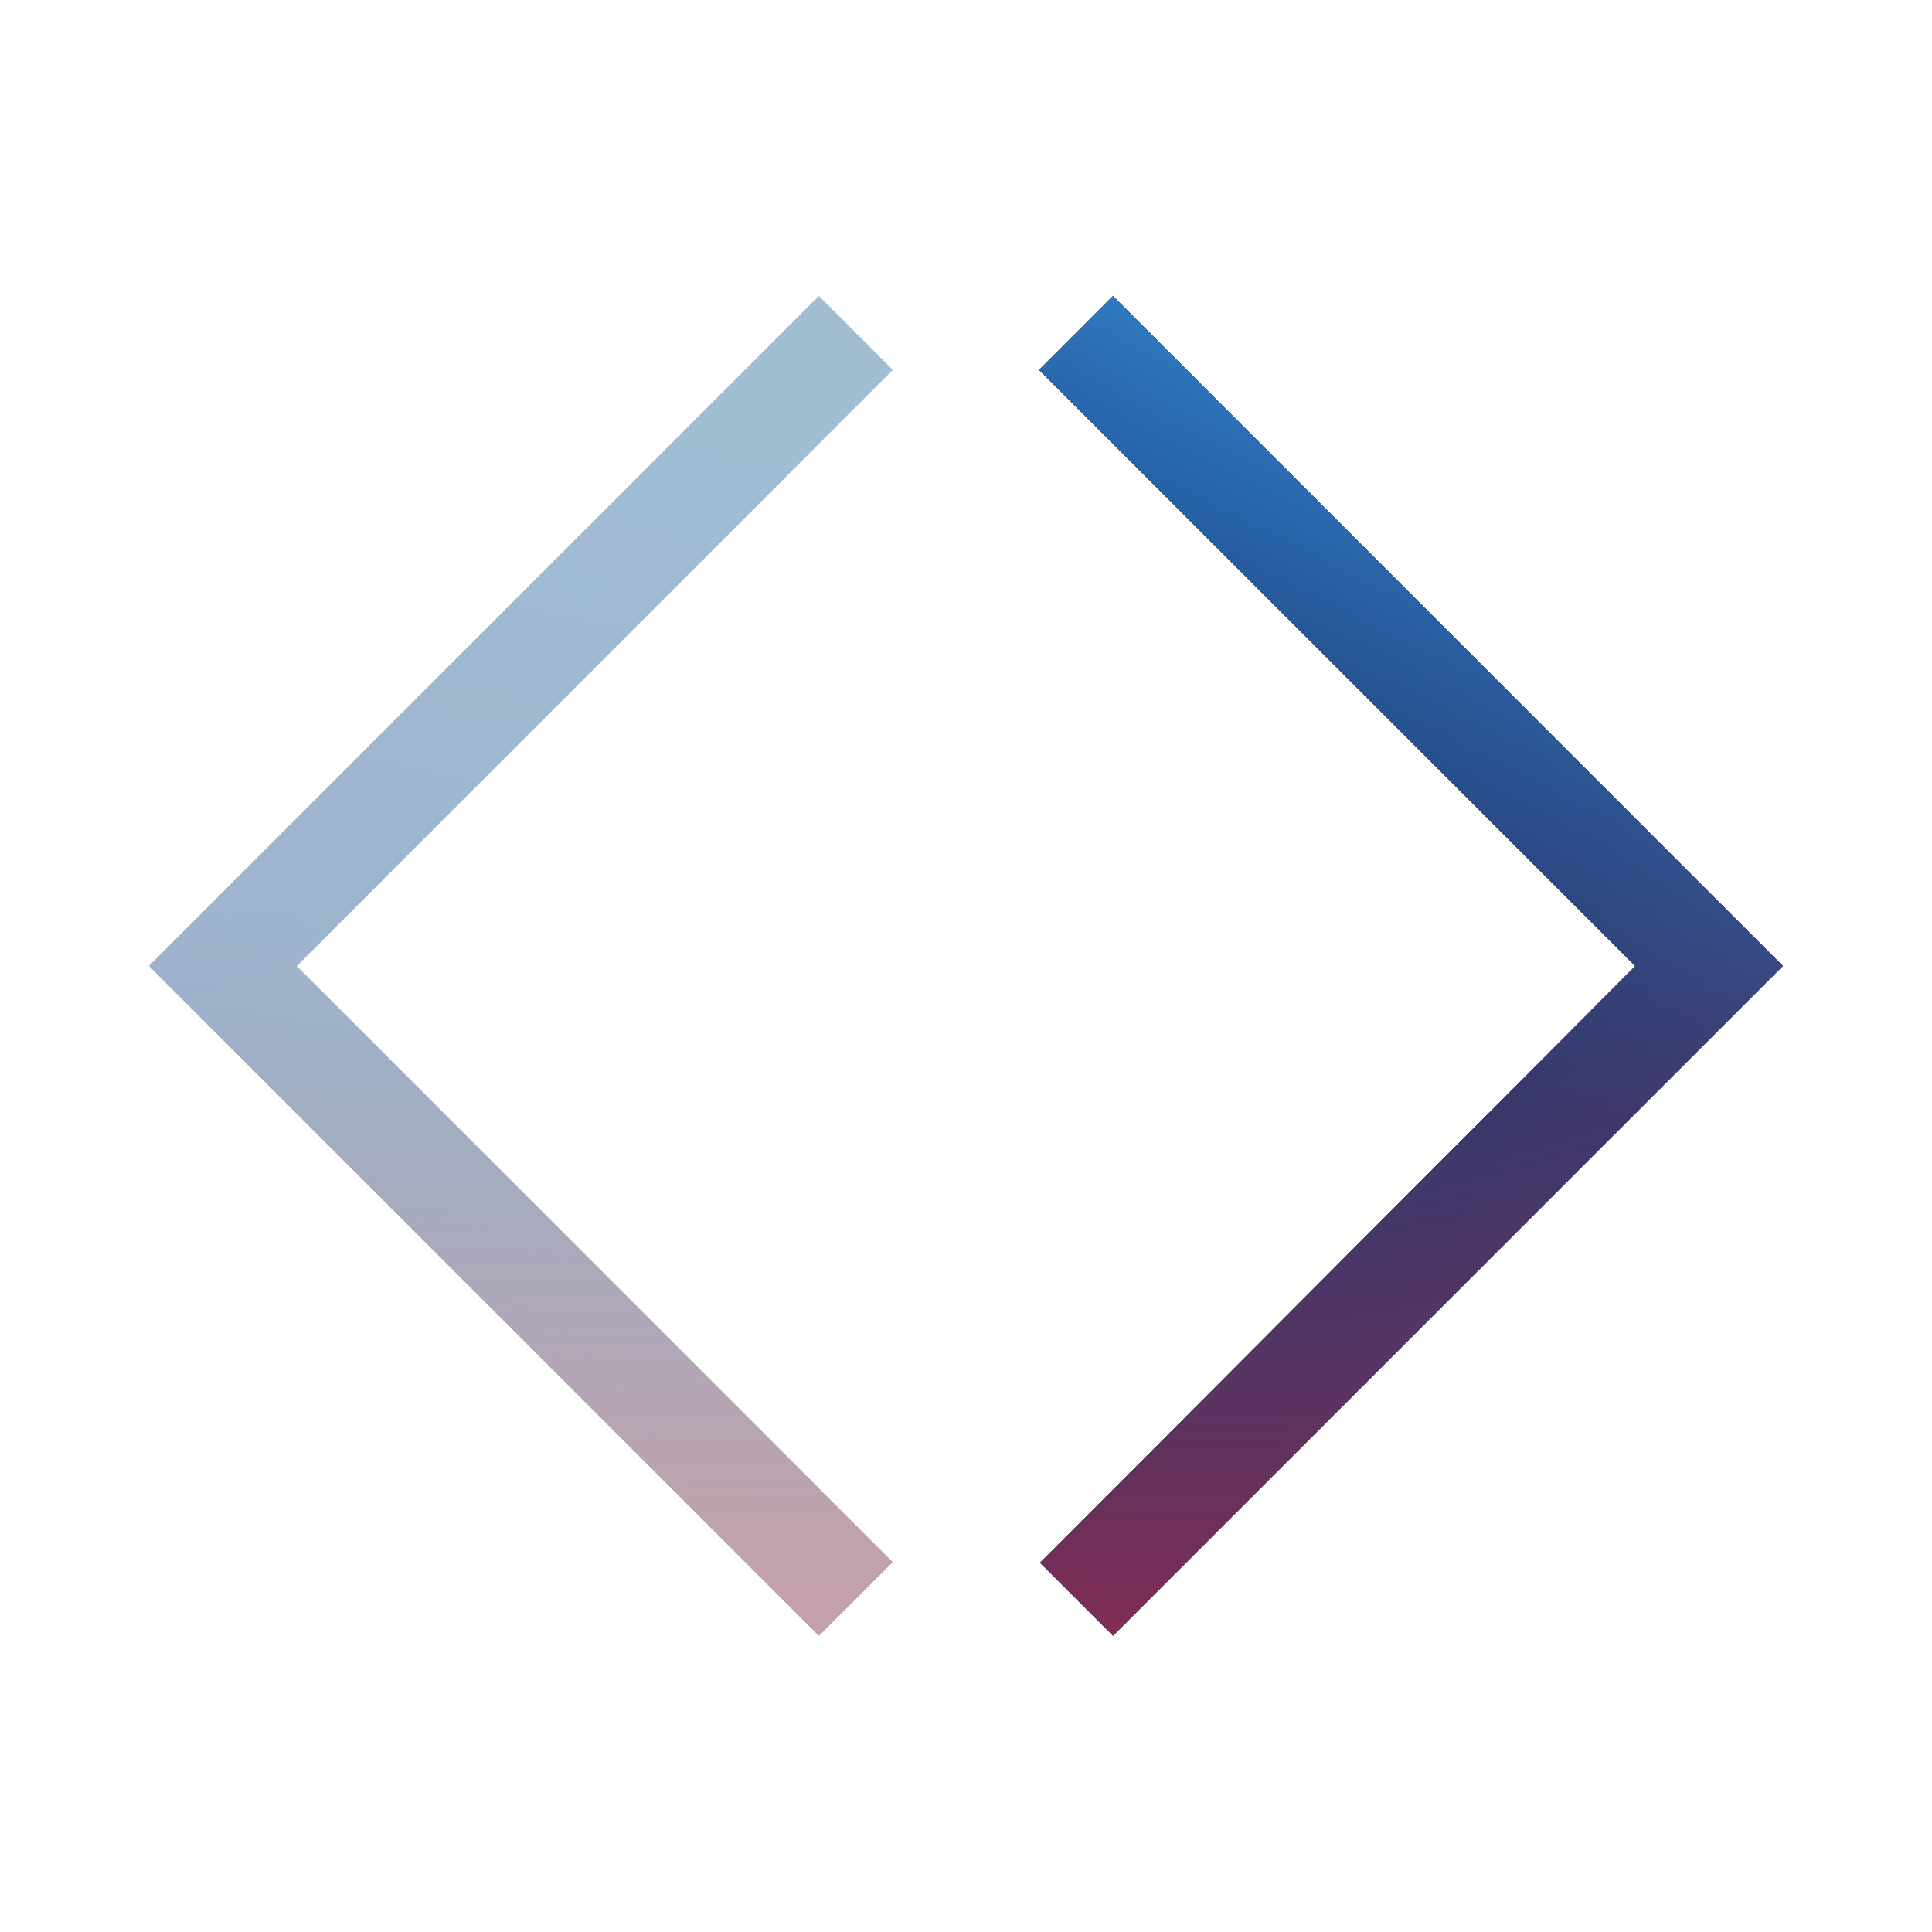
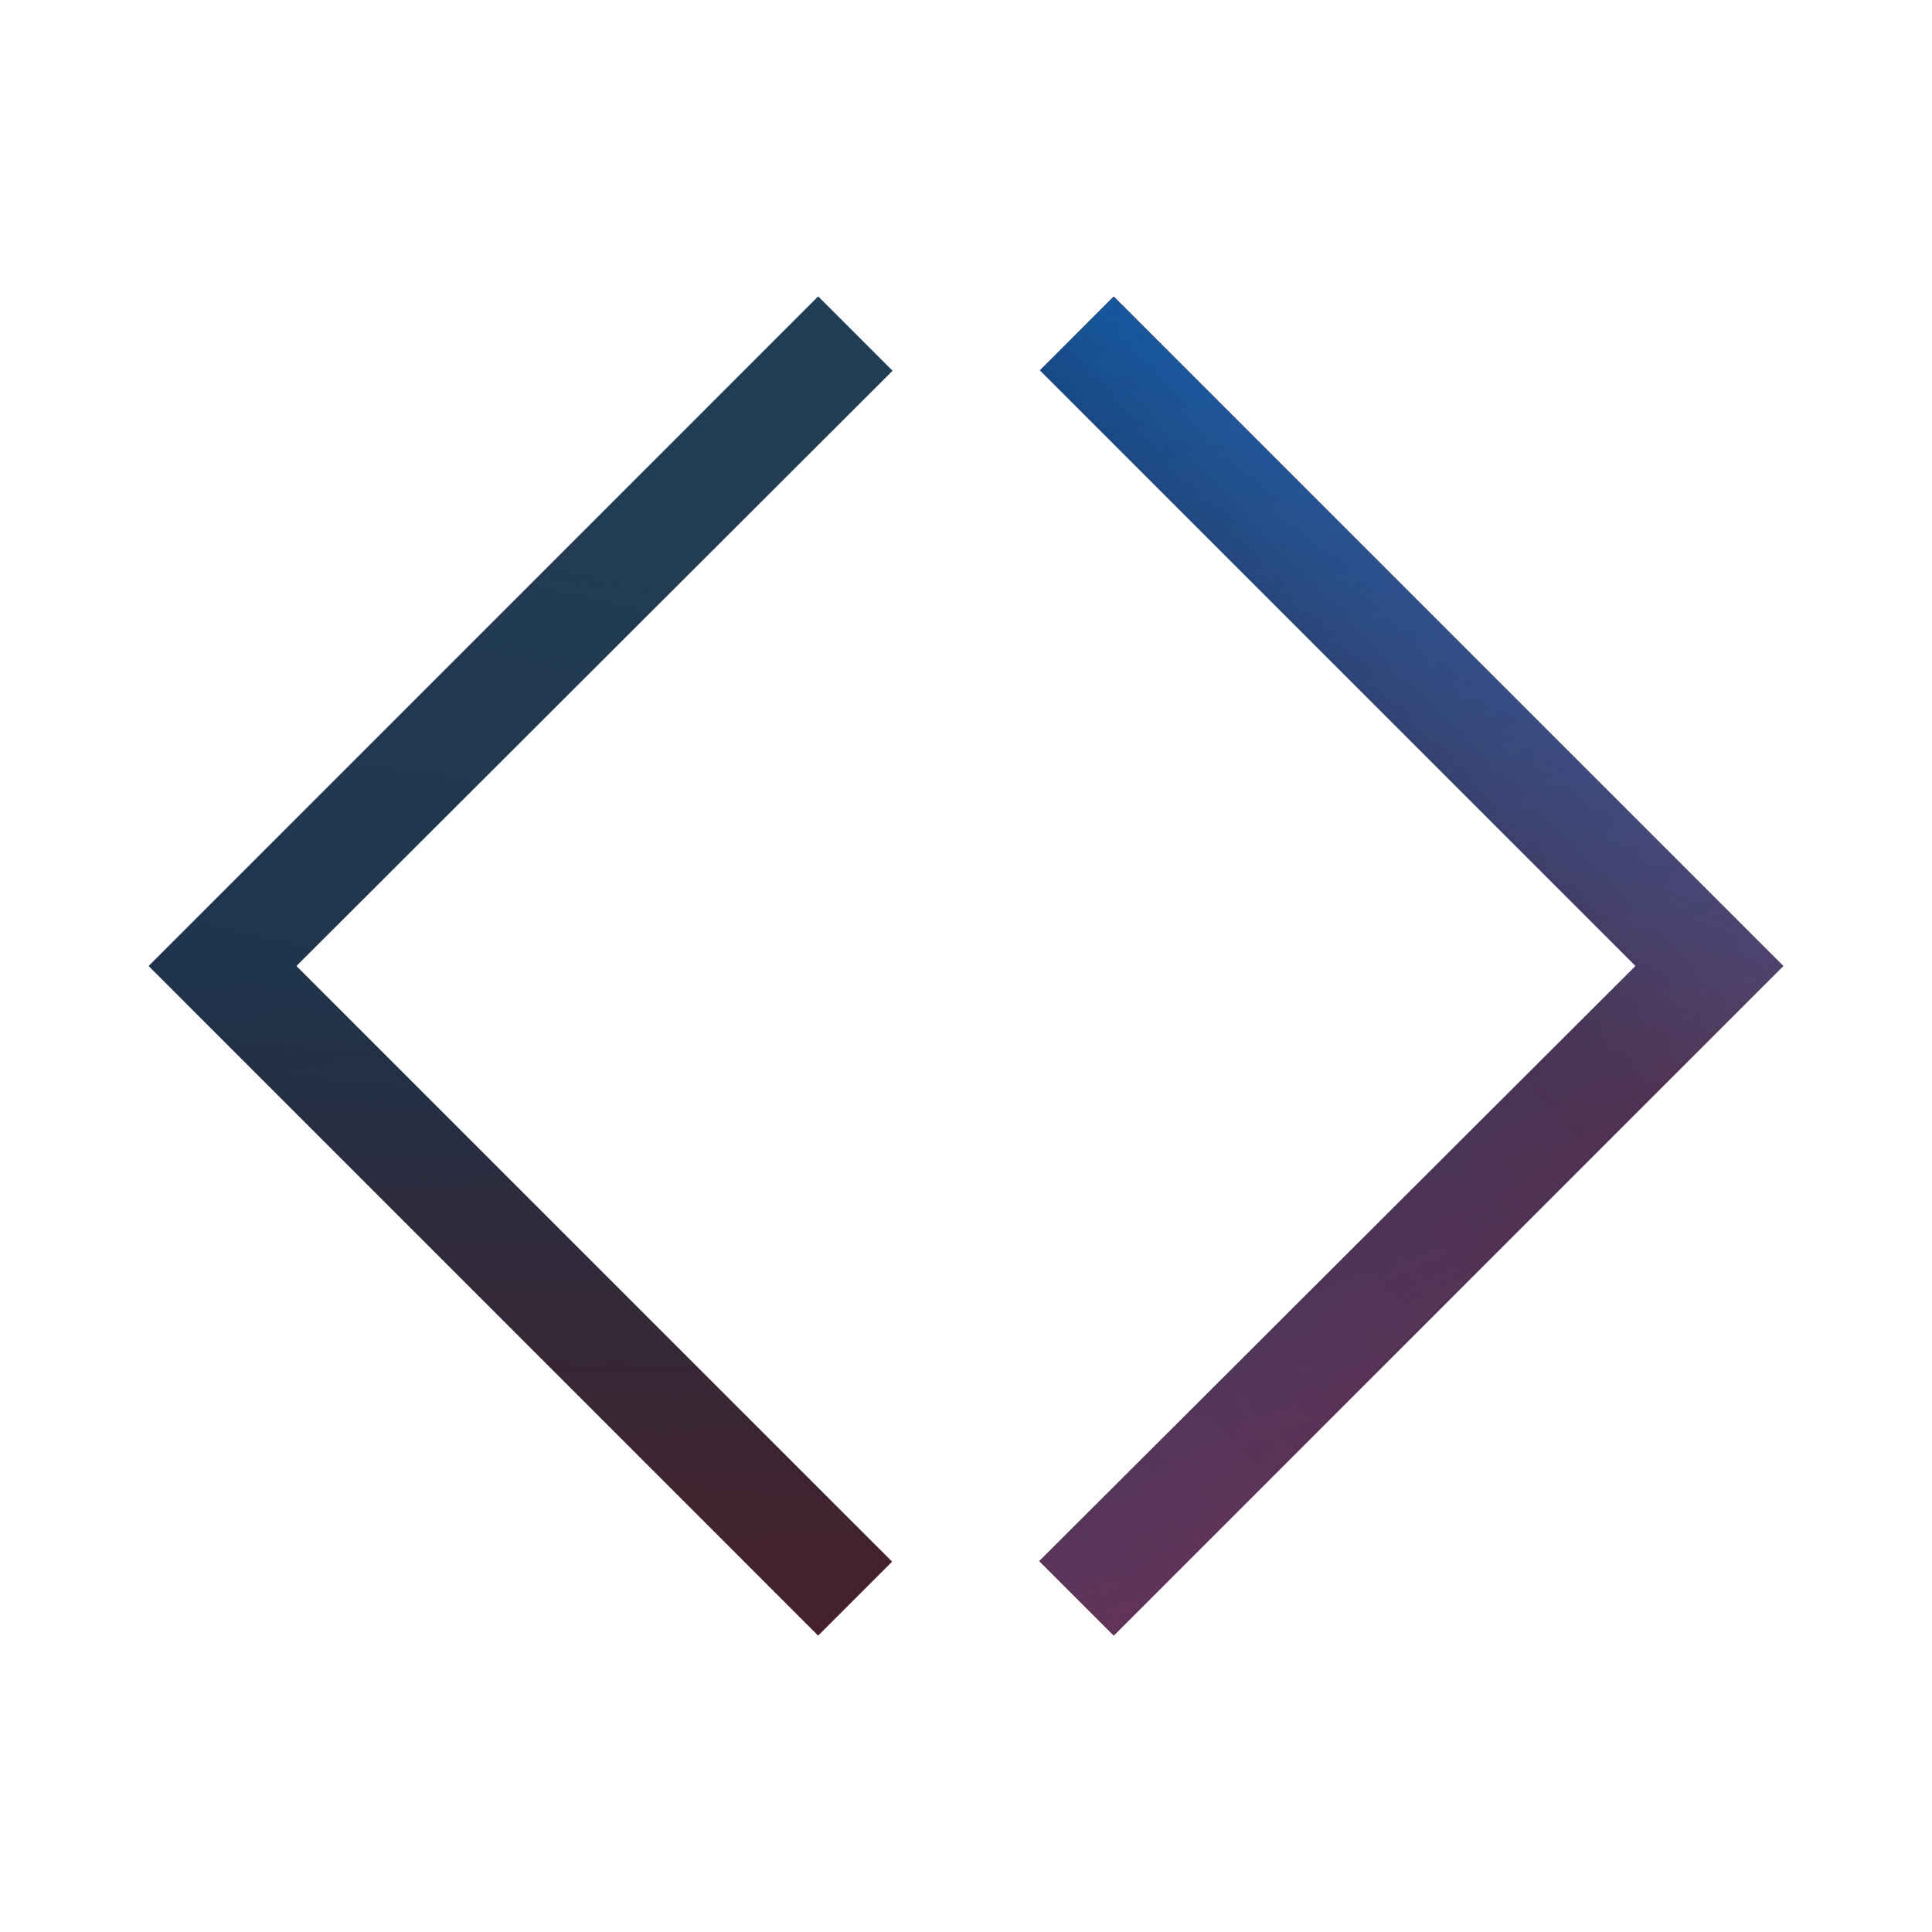
- <svg xmlns="http://www.w3.org/2000/svg" xmlns:xlink="http://www.w3.org/1999/xlink" id="Ebene_1" data-name="Ebene 1" viewBox="0 0 402.96 402.96">
+ <svg xmlns="http://www.w3.org/2000/svg" id="Ebene_1" data-name="Ebene 1" viewBox="0 0 402.96 402.96">
  <defs>
+     <style>
+       .cls-1 {
+         fill: none;
+       }
+ 
+       .cls-2 {
+         clip-path: url(#clippath);
+       }
+ 
+       .cls-3 {
+         fill: #002a60;
+       }
+ 
+       .cls-4 {
+         fill: #222120;
+       }
+ 
+       .cls-5 {
+         clip-path: url(#clippath-1);
+       }
+ 
+       .cls-6 {
+         opacity: .23;
+       }
+ 
+       .cls-7 {
+         fill: url(#Unbenannter_Verlauf_25);
+       }
+ 
+       .cls-8 {
+         fill: url(#Unbenannter_Verlauf_24);
+       }
+ 
+       .cls-9 {
+         fill: url(#Unbenannter_Verlauf_26);
+       }
+ 
+       .cls-10 {
+         fill: url(#Unbenannter_Verlauf_29);
+       }
+ 
+       .cls-11 {
+         fill: url(#Unbenannter_Verlauf_27);
+       }
+ 
+       .cls-12 {
+         fill: url(#Unbenannter_Verlauf_28);
+       }
+ 
+       .cls-13 {
+         fill: url(#Unbenannter_Verlauf_7);
+       }
+ 
+       .cls-14 {
+         fill: url(#Unbenannter_Verlauf_18);
+         opacity: .9;
+       }
+ 
+       .cls-14, .cls-15 {
+         isolation: isolate;
+       }
+ 
+       .cls-15 {
+         fill: url(#Unbenannter_Verlauf_17);
+         opacity: .5;
+       }
+     </style>
    <clipPath id="clippath">
-       <polygon points="232.13 61.8 216.78 77.15 341.13 201.49 216.96 325.96 232.13 341.13 371.79 201.47 232.13 61.8" />
+       <polygon class="cls-1" points="31.01 201.48 170.65 61.83 186.15 77.33 61.81 201.48 186.06 325.72 170.65 341.13 31.01 201.48" />
    </clipPath>
-     <clipPath id="clippath-1">
-       <polygon points="170.81 61.8 31.15 201.47 170.81 341.13 186.13 325.82 61.81 201.49 186.15 77.14 170.81 61.8" />
-     </clipPath>
-     <clipPath id="clippath-2">
-       <polygon points="170.81 61.8 31.15 201.47 170.81 341.13 186.13 325.82 61.81 201.49 186.15 77.14 170.81 61.8" style="fill: none;" />
-     </clipPath>
-     <linearGradient id="Unbenannter_Verlauf_13" data-name="Unbenannter Verlauf 13" x1="160.21" y1="-224.03" x2="160.21" y2="-556.47" gradientTransform="translate(11.11 596.11)" gradientUnits="userSpaceOnUse">
+     <linearGradient id="Unbenannter_Verlauf_24" data-name="Unbenannter Verlauf 24" x1="113.84" y1="-794.55" x2="113.84" y2="-1126.95" gradientTransform="translate(57.31 1166.62)" gradientUnits="userSpaceOnUse">
      <stop offset="0" stop-color="#c2244e" />
      <stop offset=".03" stop-color="#b42855" />
      <stop offset=".15" stop-color="#8a346a" />
      <stop offset=".25" stop-color="#693d7a" />
      <stop offset=".36" stop-color="#524486" />
      <stop offset=".45" stop-color="#44488d" />
      <stop offset=".54" stop-color="#3f498f" />
      <stop offset=".88" stop-color="#2c8ae1" />
      <stop offset="1" stop-color="#25a1ff" />
    </linearGradient>
-     <linearGradient id="Unbenannter_Verlauf_8" data-name="Unbenannter Verlauf 8" x1="-119.5" y1="-394.2" x2="160.12" y2="-394.2" gradientTransform="translate(11.11 596.11)" gradientUnits="userSpaceOnUse">
+     <linearGradient id="Unbenannter_Verlauf_29" data-name="Unbenannter Verlauf 29" x1="-165.83" y1="-964.7" x2="113.75" y2="-964.7" gradientTransform="translate(57.31 1166.62)" gradientUnits="userSpaceOnUse">
      <stop offset=".22" stop-color="#0051b4" />
      <stop offset="1" stop-color="#37529c" stop-opacity="0" />
    </linearGradient>
-     <radialGradient id="Unbenannter_Verlauf_9" data-name="Unbenannter Verlauf 9" cx="8125.82" cy="-1407.4" fx="8125.82" fy="-1407.4" r="68.83" gradientTransform="translate(7806.9 16869.02) rotate(-105.23) scale(2.23 2.04) skewX(.89)" gradientUnits="userSpaceOnUse">
+     <radialGradient id="Unbenannter_Verlauf_28" data-name="Unbenannter Verlauf 28" cx="7709.25" cy="-1204.91" fx="7709.25" fy="-1204.91" r="68.82" gradientTransform="translate(7165.31 16090.23) rotate(-105.23) scale(2.23 2.04) skewX(.89)" gradientUnits="userSpaceOnUse">
      <stop offset=".1" stop-color="#002a60" />
      <stop offset=".32" stop-color="#042d65" stop-opacity=".76" />
      <stop offset=".57" stop-color="#113672" stop-opacity=".48" />
      <stop offset=".83" stop-color="#254589" stop-opacity=".19" />
      <stop offset="1" stop-color="#37529c" stop-opacity="0" />
    </radialGradient>
-     <linearGradient id="Unbenannter_Verlauf_10" data-name="Unbenannter Verlauf 10" x1="1758.49" y1="-1146.02" x2="1758.49" y2="-1298.97" gradientTransform="translate(-1774.79 1818.56) rotate(-9.17) scale(1.25 1)" gradientUnits="userSpaceOnUse">
+     <linearGradient id="Unbenannter_Verlauf_27" data-name="Unbenannter Verlauf 27" x1="1663.06" y1="-1629.19" x2="1663.06" y2="-1782.12" gradientTransform="translate(-1584.2 2277.29) rotate(-9.17) scale(1.25 1)" gradientUnits="userSpaceOnUse">
      <stop offset="0" stop-color="#c2244e" />
      <stop offset=".54" stop-color="#703f7c" stop-opacity=".61" />
      <stop offset=".54" stop-color="#6e407d" stop-opacity=".6" />
      <stop offset=".88" stop-color="#37529c" stop-opacity="0" />
    </linearGradient>
-     <linearGradient id="Unbenannter_Verlauf_11" data-name="Unbenannter Verlauf 11" x1="1222.03" y1="625.45" x2="1209.47" y2="766.58" gradientTransform="translate(-1207.98 -1297.15) rotate(4.97) scale(1.22 2.01)" gradientUnits="userSpaceOnUse">
+     <linearGradient id="Unbenannter_Verlauf_26" data-name="Unbenannter Verlauf 26" x1="1049.78" y1="270.57" x2="1037.22" y2="411.69" gradientTransform="translate(-1056.63 -566.93) rotate(4.97) scale(1.22 2.01)" gradientUnits="userSpaceOnUse">
      <stop offset=".05" stop-color="#25a1ff" />
      <stop offset=".47" stop-color="#108fff" stop-opacity=".74" />
      <stop offset="1" stop-color="#0037d3" stop-opacity="0" />
    </linearGradient>
-     <linearGradient id="Unbenannter_Verlauf_12" data-name="Unbenannter Verlauf 12" x1="165.01" y1="-226.33" x2="165.01" y2="-415.57" gradientTransform="translate(11.11 596.11)" gradientUnits="userSpaceOnUse">
+     <linearGradient id="Unbenannter_Verlauf_25" data-name="Unbenannter Verlauf 25" x1="118.66" y1="-796.84" x2="118.66" y2="-986.06" gradientTransform="translate(57.31 1166.62)" gradientUnits="userSpaceOnUse">
      <stop offset=".15" stop-color="#c2244e" />
-       <stop offset=".54" stop-color="#703f7c" stop-opacity=".61" />
-       <stop offset=".54" stop-color="#6e407d" stop-opacity=".6" />
+       <stop offset=".61" stop-color="#703f7c" stop-opacity=".61" />
      <stop offset=".88" stop-color="#37529c" stop-opacity="0" />
    </linearGradient>
-     <clipPath id="clippath-3">
-       <polygon points="232.13 61.8 216.78 77.15 341.13 201.49 216.96 325.96 232.13 341.13 371.79 201.47 232.13 61.8" style="fill: none;" />
+     <clipPath id="clippath-1">
+       <polygon id="rect62862-7" class="cls-1" points="341.14 201.48 216.9 77.24 232.3 61.83 371.95 201.48 232.3 341.13 216.78 325.61 341.14 201.48" />
    </clipPath>
-     <linearGradient id="Unbenannter_Verlauf_13-2" data-name="Unbenannter Verlauf 13" x1="221.52" x2="221.52" xlink:href="#Unbenannter_Verlauf_13" />
-     <radialGradient id="Unbenannter_Verlauf_14" data-name="Unbenannter Verlauf 14" cx="3511.33" cy="896.76" fx="3511.33" fy="896.76" r="182.49" gradientTransform="translate(-7167.51 -1310.85) scale(2.11 1.56)" gradientUnits="userSpaceOnUse">
-       <stop offset="0" stop-color="#002a60" stop-opacity="0" />
-       <stop offset=".28" stop-color="#32285b" stop-opacity=".28" />
-       <stop offset=".9" stop-color="#ae2550" stop-opacity=".9" />
-       <stop offset="1" stop-color="#c2244e" />
+     <linearGradient id="Unbenannter_Verlauf_18" data-name="Unbenannter Verlauf 18" x1="-2215.07" y1="-1698.62" x2="-2017.58" y2="-1698.62" gradientTransform="translate(2348.63 -1497.14) scale(1 -1)" gradientUnits="userSpaceOnUse">
+       <stop offset="0" stop-color="#073d84" />
+       <stop offset=".84" stop-color="#003c8b" stop-opacity=".64" />
+       <stop offset="1" stop-color="#004eb5" stop-opacity=".6" />
+     </linearGradient>
+     <radialGradient id="Unbenannter_Verlauf_17" data-name="Unbenannter Verlauf 17" cx="-787.07" cy="-774.26" fx="-787.07" fy="-774.26" r="98.74" gradientTransform="translate(599.49 -3297.42) rotate(-4.61) scale(.69 -4.38)" gradientUnits="userSpaceOnUse">
+       <stop offset="0" stop-color="#2295ff" stop-opacity=".65" />
+       <stop offset="1" stop-color="#2295ff" stop-opacity="0" />
    </radialGradient>
-     <linearGradient id="Unbenannter_Verlauf_15" data-name="Unbenannter Verlauf 15" x1="2228.14" y1="8104.22" x2="2441.33" y2="7887.59" gradientTransform="translate(7757.5 -3475.78) rotate(80.2)" gradientUnits="userSpaceOnUse">
-       <stop offset="0" stop-color="#38285b" stop-opacity=".27" />
-       <stop offset="1" stop-color="#952b67" stop-opacity=".3" />
-     </linearGradient>
-     <linearGradient id="Unbenannter_Verlauf_16" data-name="Unbenannter Verlauf 16" x1="1307.15" y1="580.68" x2="1283.71" y2="671.62" gradientTransform="translate(-1207.98 -1297.15) rotate(4.97) scale(1.22 2.01)" gradientUnits="userSpaceOnUse">
-       <stop offset=".42" stop-color="#3aa0ff" stop-opacity=".74" />
-       <stop offset="1" stop-color="#37529c" stop-opacity="0" />
-     </linearGradient>
+     <radialGradient id="Unbenannter_Verlauf_7" data-name="Unbenannter Verlauf 7" cx="-114.43" cy="-732.29" fx="-114.43" fy="-732.29" r="98.74" gradientTransform="translate(2642.68 -3810.18) rotate(16.19) scale(9.86 -6.01)" gradientUnits="userSpaceOnUse">
+       <stop offset="0" stop-color="#b34d4d" stop-opacity="0" />
+       <stop offset="1" stop-color="red" />
+     </radialGradient>
  </defs>
-   <g style="opacity: .78;">
-     <polygon points="232.13 61.8 216.78 77.15 341.13 201.49 216.96 325.96 232.13 341.13 371.79 201.47 232.13 61.8" />
-     <g style="clip-path: url(#clippath);">
-       <rect id="rect35978-8-1-3-0" x="92.82" y="16.41" width="279.62" height="355.67" />
-       <rect id="rect35999-7-1-7-4" x="92.82" y="39.64" width="279.62" height="332.44" />
-       <rect id="rect36001-3-8-9-0" x="6.63" y="16.65" width="365.52" height="365.52" />
-       <path id="path36012-4-5-3-8" d="M623.64,445.3H-159.09V-260.68H623.64V445.3h0Z" />
-       <polygon id="polygon36023-0-0-8-57" points="403.33 -35.65 463.52 312.89 102.13 375.32 41.94 26.73 403.33 -35.65" style="isolation: isolate; opacity: .3;" />
-       <polygon id="polygon36032-2-7-5-98" points="95 -4.22 435.81 25.43 417.3 237.72 76.49 208.07 95 -4.22" />
+   <polygon id="black_background_left" data-name="black background left" class="cls-4" points="31.01 201.48 170.65 61.83 186.15 77.33 61.81 201.48 186.06 325.72 170.65 341.13 31.01 201.48" />
+   <polygon id="black_background_right" data-name="black background right" class="cls-4" points="341.14 201.48 216.9 77.24 232.3 61.83 371.95 201.48 232.3 341.13 216.78 325.61 341.14 201.48" />
+   <g id="chevrons">
+     <g id="chevron_left" data-name="chevron left" class="cls-6">
+       <g class="cls-2">
+         <g id="g55882">
+           <g id="g55880">
+             <rect id="rect35896-3-4-6-6-2" class="cls-3" x="31.36" y="16.45" width="279.59" height="355.63" />
+             <rect id="rect35917-90-7-5-4-2" class="cls-8" x="31.36" y="39.67" width="279.59" height="332.41" />
+             <rect id="rect35924-9-9-9-42-2" class="cls-10" x="-108.52" y="62.13" width="279.59" height="279.59" />
+             <polygon id="polygon35937-3-9-0-7-2" class="cls-12" points="199.72 410.27 119.89 111.41 397.36 37.26 477.25 336.06 199.72 410.27" />
+             <polygon id="polygon35948-65-4-8-5-2" class="cls-11" points="11.85 214.45 356.22 158.86 380.63 309.84 36.25 365.42 11.85 214.45" />
+             <polygon id="polygon35957-1-3-2-4-2" class="cls-9" points="-1.06 12.44 339.71 51.32 321.26 329.76 -19.51 290.79 -1.06 12.44" />
+             <rect id="rect35968-1-9-3-10-2" class="cls-7" x="-7.66" y="180.56" width="367.25" height="189.22" />
+           </g>
+         </g>
+       </g>
    </g>
-   </g>
-   <g style="opacity: .23;">
-     <polygon points="170.81 61.8 31.15 201.47 170.81 341.13 186.13 325.82 61.81 201.49 186.15 77.14 170.81 61.8" />
-     <g style="clip-path: url(#clippath-1);">
-       <rect id="rect35896-3-4-6-6" x="31.5" y="16.41" width="279.62" height="355.67" />
-       <rect id="rect35917-90-7-5-4" x="31.5" y="39.64" width="279.62" height="332.44" />
-       <rect id="rect35924-9-9-9-42" x="-108.39" y="62.1" width="279.62" height="279.62" />
-       <polygon id="polygon35937-3-9-0-7" points="199.88 410.28 120.05 111.39 397.55 37.22 477.44 336.06 199.88 410.28" />
-       <polygon id="polygon35948-65-4-8-5" points="11.99 214.44 356.4 158.84 380.81 309.83 36.4 365.42 11.99 214.44" />
-       <polygon id="polygon35957-1-3-2-4" points="-.92 12.4 339.89 51.29 321.44 329.75 -19.37 290.78 -.92 12.4" />
-       <rect id="rect35968-1-9-3-10" x="-7.52" y="180.54" width="367.29" height="189.24" />
-     </g>
-   </g>
-   <g style="opacity: .23;">
-     <g style="clip-path: url(#clippath-2);">
-       <rect id="rect35896-3-4-6-6-2" data-name="rect35896-3-4-6-6" x="31.5" y="16.41" width="279.62" height="355.67" style="fill: #002a60;" />
-       <rect id="rect35917-90-7-5-4-2" data-name="rect35917-90-7-5-4" x="31.5" y="39.64" width="279.62" height="332.44" style="fill: url(#Unbenannter_Verlauf_13);" />
-       <rect id="rect35924-9-9-9-42-2" data-name="rect35924-9-9-9-42" x="-108.39" y="62.1" width="279.62" height="279.62" style="fill: url(#Unbenannter_Verlauf_8);" />
-       <polygon id="polygon35937-3-9-0-7-2" data-name="polygon35937-3-9-0-7" points="199.88 410.28 120.05 111.39 397.55 37.22 477.44 336.06 199.88 410.28" style="fill: url(#Unbenannter_Verlauf_9);" />
-       <polygon id="polygon35948-65-4-8-5-2" data-name="polygon35948-65-4-8-5" points="11.99 214.44 356.4 158.84 380.81 309.83 36.4 365.42 11.99 214.44" style="fill: url(#Unbenannter_Verlauf_10);" />
-       <polygon id="polygon35957-1-3-2-4-2" data-name="polygon35957-1-3-2-4" points="-.92 12.4 339.89 51.29 321.44 329.75 -19.37 290.78 -.92 12.4" style="fill: url(#Unbenannter_Verlauf_11);" />
-       <rect id="rect35968-1-9-3-10-2" data-name="rect35968-1-9-3-10" x="-7.52" y="180.54" width="367.29" height="189.24" style="fill: url(#Unbenannter_Verlauf_12);" />
-     </g>
-   </g>
-   <g style="opacity: .78;">
-     <g style="clip-path: url(#clippath-3);">
-       <rect id="rect35978-8-1-3-0-2" data-name="rect35978-8-1-3-0" x="92.82" y="16.41" width="279.62" height="355.67" style="fill: #002a60;" />
-       <rect id="rect35999-7-1-7-4-2" data-name="rect35999-7-1-7-4" x="92.82" y="39.64" width="279.62" height="332.44" style="fill: url(#Unbenannter_Verlauf_13-2);" />
-       <rect id="rect36001-3-8-9-0-2" data-name="rect36001-3-8-9-0" x="6.63" y="16.65" width="365.52" height="365.52" style="fill: #0051aa;" />
-       <path id="path36012-4-5-3-8-2" data-name="path36012-4-5-3-8" d="M623.64,445.3H-159.09V-260.68H623.64V445.3h0Z" style="fill: url(#Unbenannter_Verlauf_14);" />
-       <polygon id="polygon36023-0-0-8-57-2" data-name="polygon36023-0-0-8-57" points="403.33 -35.65 463.52 312.89 102.13 375.32 41.94 26.73 403.33 -35.65" style="fill: url(#Unbenannter_Verlauf_15); isolation: isolate; opacity: .3;" />
-       <polygon id="polygon36032-2-7-5-98-2" data-name="polygon36032-2-7-5-98" points="95 -4.22 435.81 25.43 417.3 237.72 76.49 208.07 95 -4.22" style="fill: url(#Unbenannter_Verlauf_16);" />
+     <g id="chevron_right" data-name="chevron right">
+       <g class="cls-5">
+         <rect id="rect62862-8" class="cls-14" x="133.56" y="102.74" width="197.49" height="197.49" transform="translate(-74.43 223.27) rotate(-45)" />
+         <rect id="rect62862" class="cls-15" x="133.56" y="102.74" width="197.49" height="197.49" transform="translate(-74.43 223.27) rotate(-45)" />
+         <rect id="rect62862-7-2" data-name="rect62862-7" class="cls-13" x="133.56" y="102.74" width="197.49" height="197.49" transform="translate(-74.43 223.27) rotate(-45)" />
+       </g>
    </g>
  </g>
</svg>
